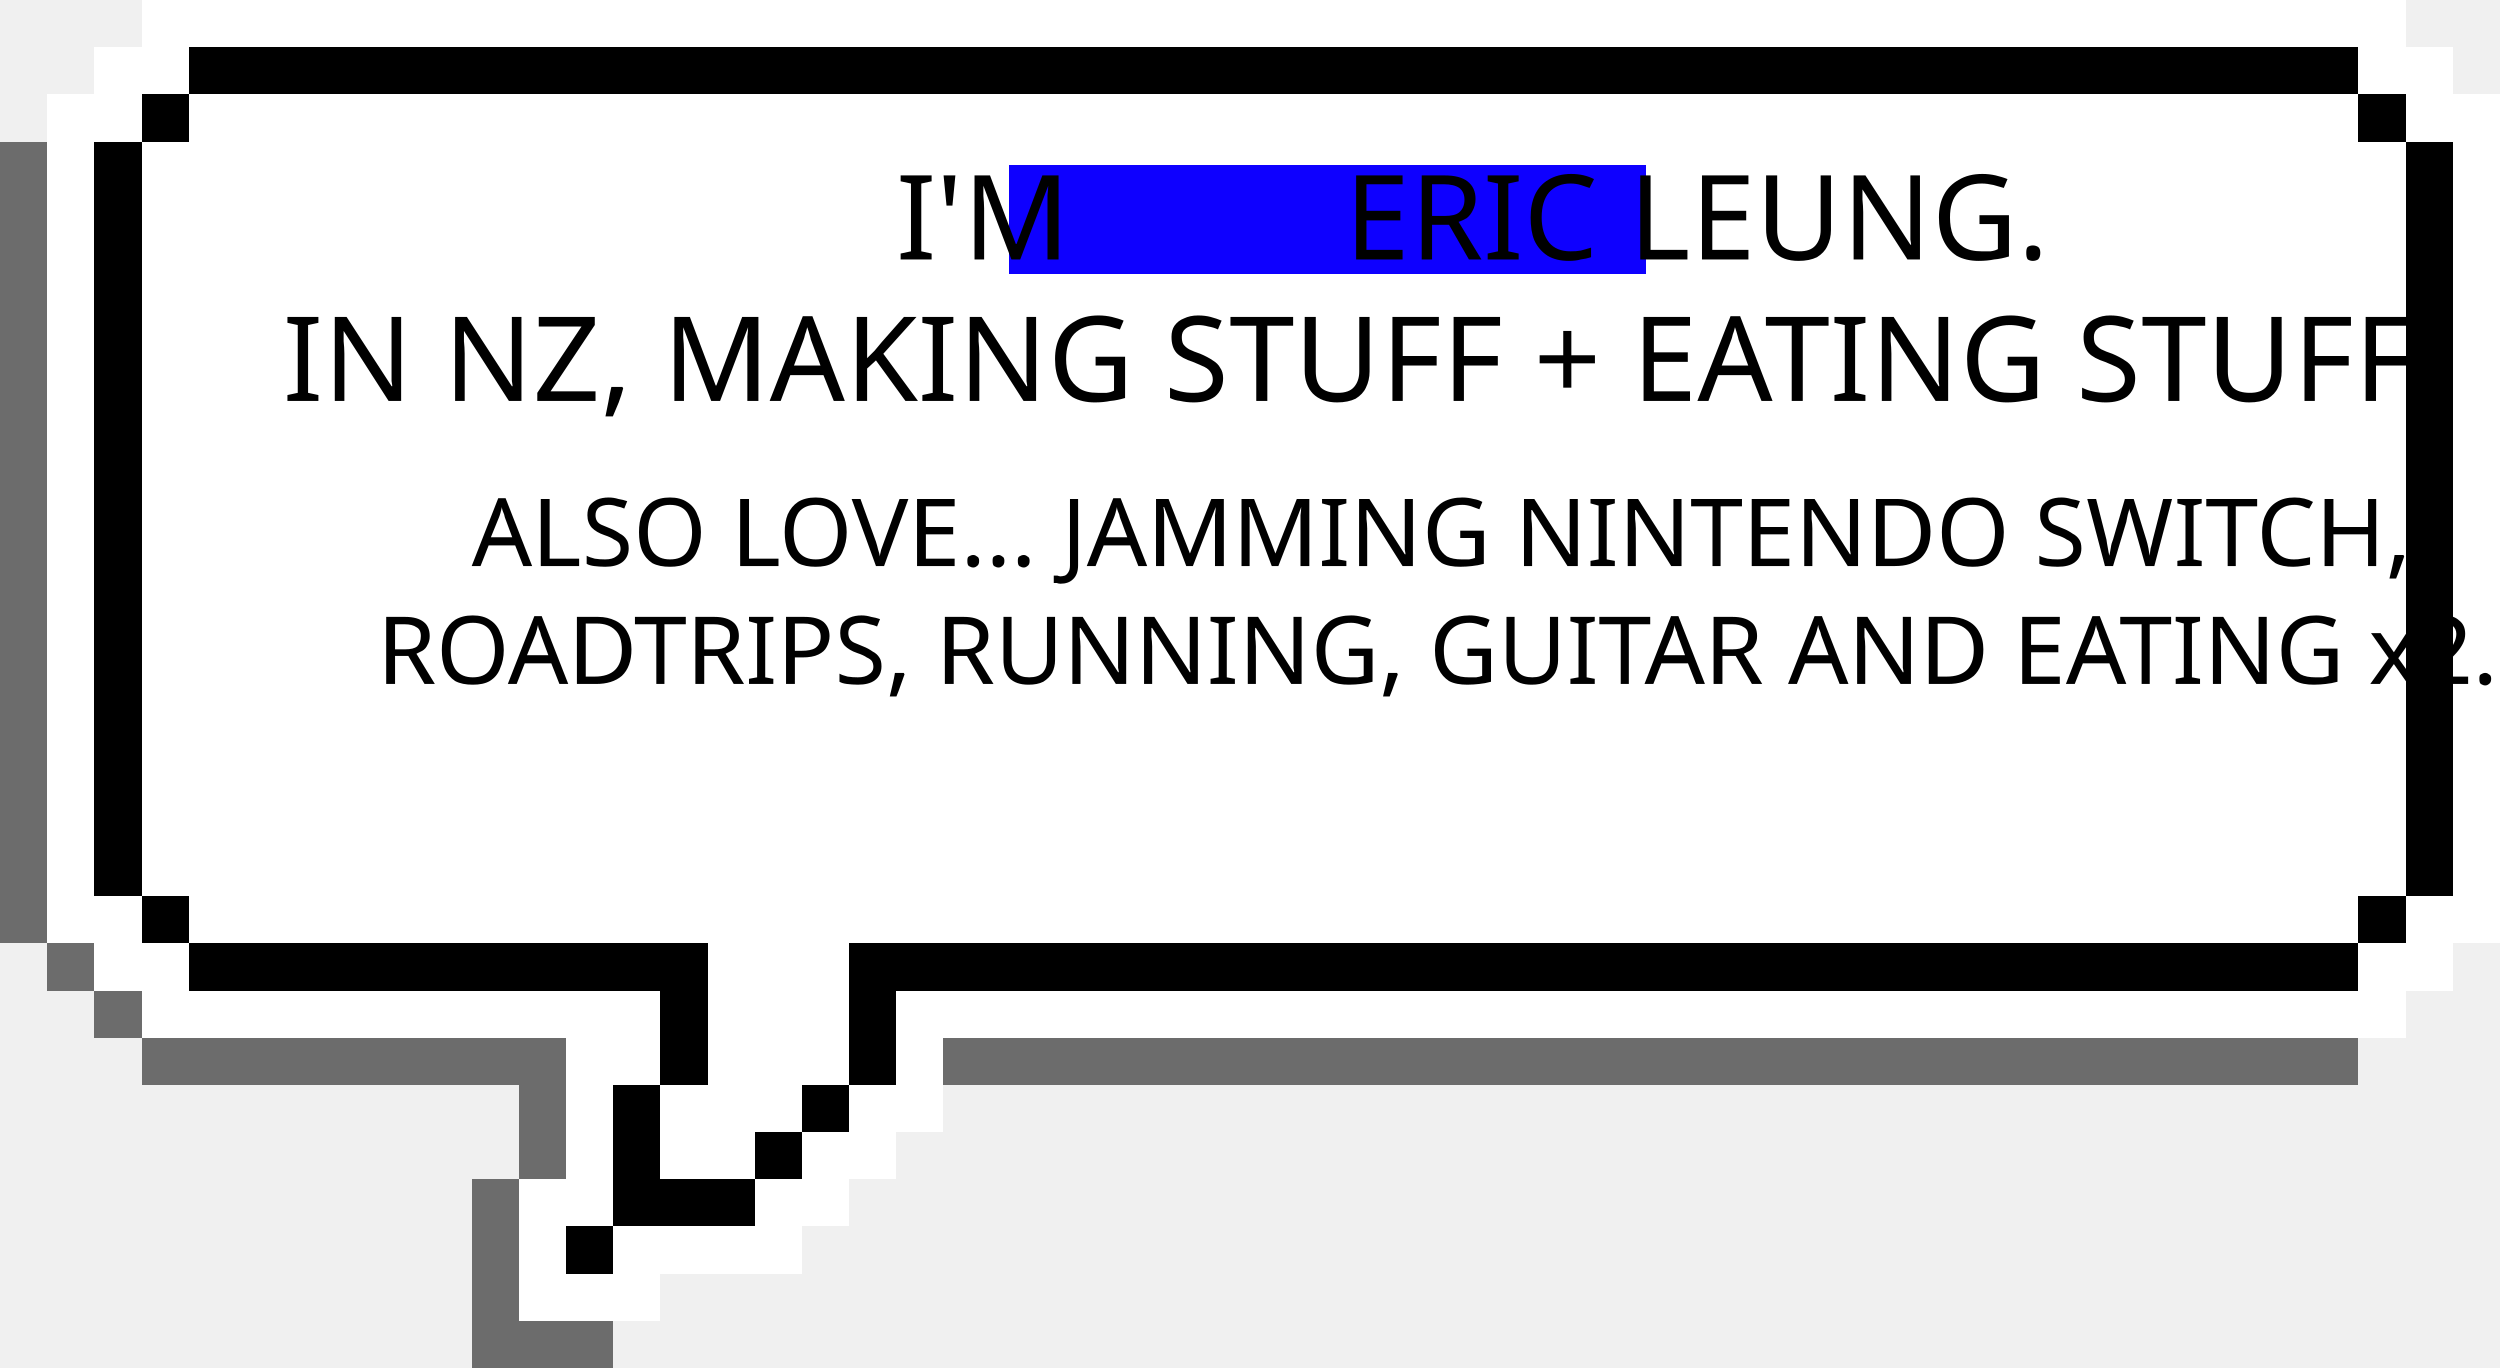
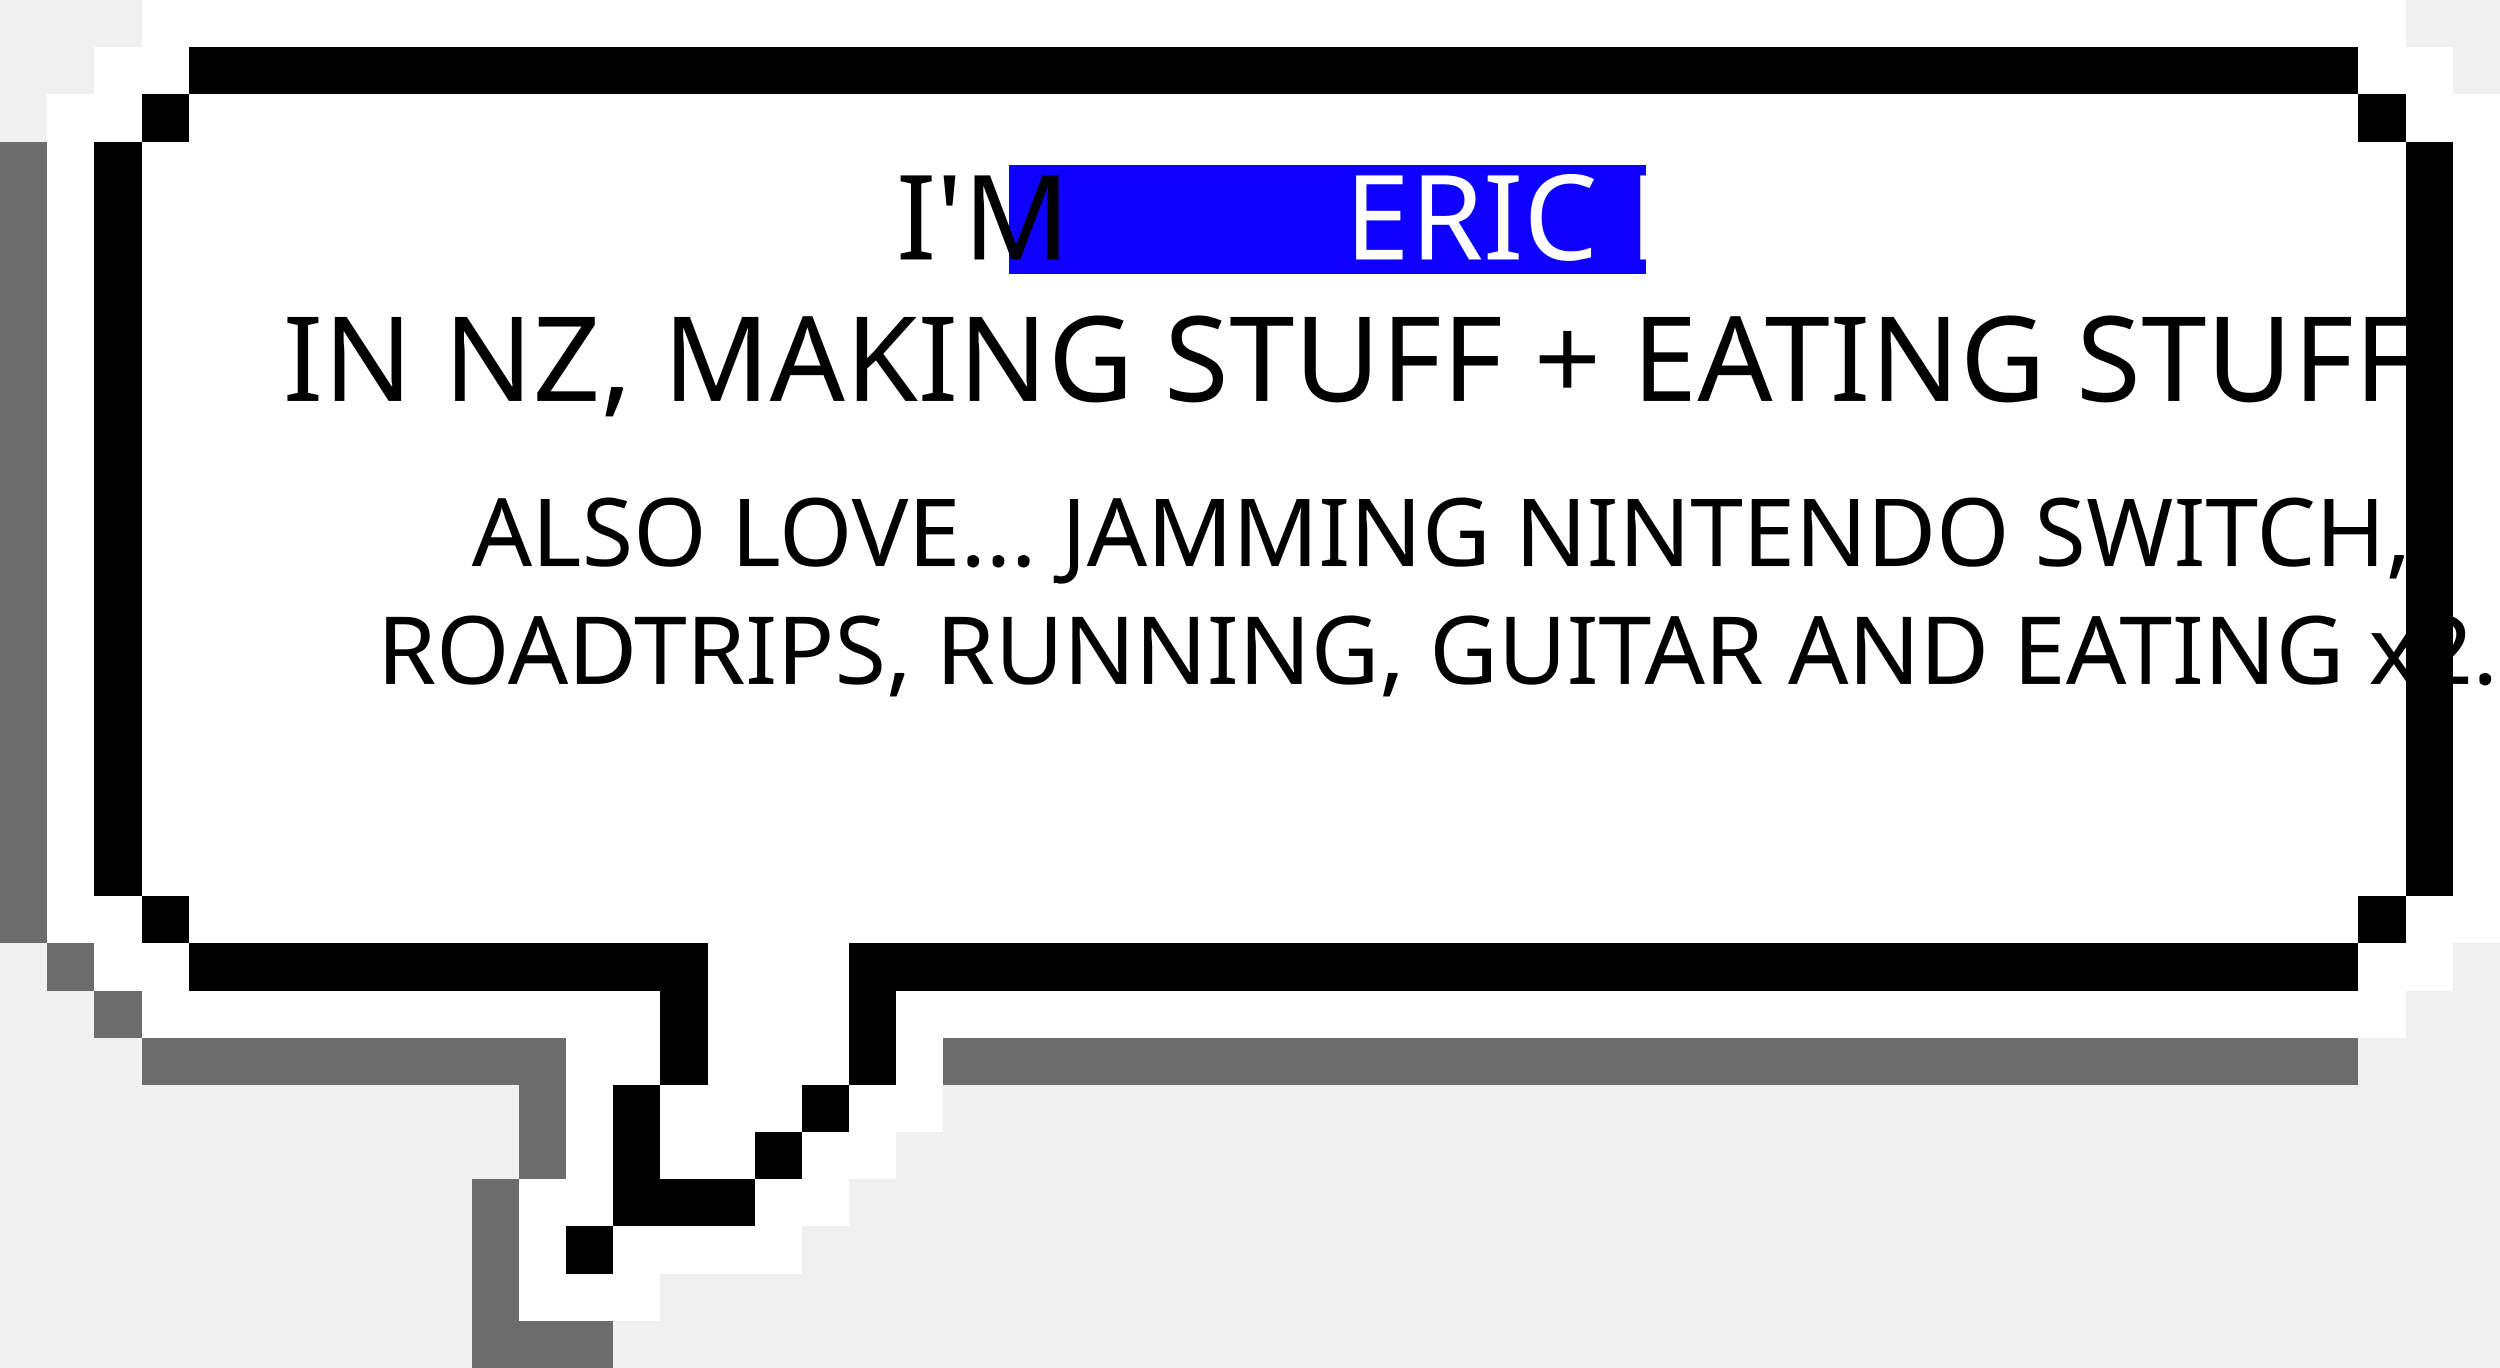
<svg xmlns="http://www.w3.org/2000/svg" viewBox="0 -0.5 53 29" shape-rendering="crispEdges">
  <path stroke="#ffffff" d="M3 0h48M2 1h2M50 1h2M1 2h2M4 2h46M51 2h2M1 3h1M3 3h48M52 3h1M1 4h1M3 4h48M52 4h1M1 5h1M3 5h48M52 5h1M1 6h1M3 6h48M52 6h1M1 7h1M3 7h48M52 7h1M1 8h1M3 8h48M52 8h1M1 9h1M3 9h48M52 9h1M1 10h1M3 10h48M52 10h1M1 11h1M3 11h48M52 11h1M1 12h1M3 12h48M52 12h1M1 13h1M3 13h48M52 13h1M1 14h1M3 14h48M52 14h1M1 15h1M3 15h48M52 15h1M1 16h1M3 16h48M52 16h1M1 17h1M3 17h48M52 17h1M1 18h1M3 18h48M52 18h1M1 19h2M4 19h46M51 19h2M2 20h2M15 20h3M50 20h2M3 21h11M15 21h3M19 21h32M12 22h2M15 22h3M19 22h1M12 23h1M14 23h3M18 23h2M12 24h1M14 24h2M17 24h2M11 25h2M16 25h2M11 26h1M13 26h4M11 27h3" />
  <path stroke="#000000" d="M4 1h46M3 2h1M50 2h1M2 3h1M51 3h1M2 4h1M51 4h1M2 5h1M51 5h1M2 6h1M51 6h1M2 7h1M51 7h1M2 8h1M51 8h1M2 9h1M51 9h1M2 10h1M51 10h1M2 11h1M51 11h1M2 12h1M51 12h1M2 13h1M51 13h1M2 14h1M51 14h1M2 15h1M51 15h1M2 16h1M51 16h1M2 17h1M51 17h1M2 18h1M51 18h1M3 19h1M50 19h1M4 20h11M18 20h32M14 21h1M18 21h1M14 22h1M18 22h1M13 23h1M17 23h1M13 24h1M16 24h1M13 25h3M12 26h1" />
  <path stroke="rgba(83,83,83,0.843)" d="M0 3h1M0 4h1M0 5h1M0 6h1M0 7h1M0 8h1M0 9h1M0 10h1M0 11h1M0 12h1M0 13h1M0 14h1M0 15h1M0 16h1M0 17h1M0 18h1M0 19h1M1 20h1M2 21h1M3 22h9M20 22h30M11 23h1M11 24h1M10 25h1M10 26h1M10 27h1M10 28h3" />
  <rect stroke="rgba(0,0,0,0)" x="21.4" y="3" width="13.5" height="2.3" fill="#0e00ff" />
  <text stroke="rgba(0,0,0,0)" font-family="Lo-Res12Bold" font-size="2.5" textAnchor="middle" x="19" y="5">I'M </text>
-   <text id="svgName" stroke="rgba(0,0,0,0)" font-family="Lo-Res12Bold" font-size="2.5" textAnchor="middle" x="28.5" y="5">ERIC LEUNG.</text>
+   <text id="svgName" fill="#ffffff" stroke="rgba(0,0,0,0)" font-family="Lo-Res12Bold" font-size="2.5" textAnchor="middle" x="28.5" y="5">ERIC LEUNG.</text>
  <text font-family="Lo-Res12Bold" font-size="2.5" x="6" y="8">IN NZ, MAKING STUFF + EATING STUFF. </text>
  <text font-family="Lo-Res12Regular" font-size="2" x="10" y="11.5"> ALSO LOVE... JAMMING NINTENDO SWITCH,  </text>
  <text font-family="Lo-Res12Regular" font-size="2" x="8" y="14"> ROADTRIPS, RUNNING, GUITAR AND EATING x2.  </text>
</svg>
